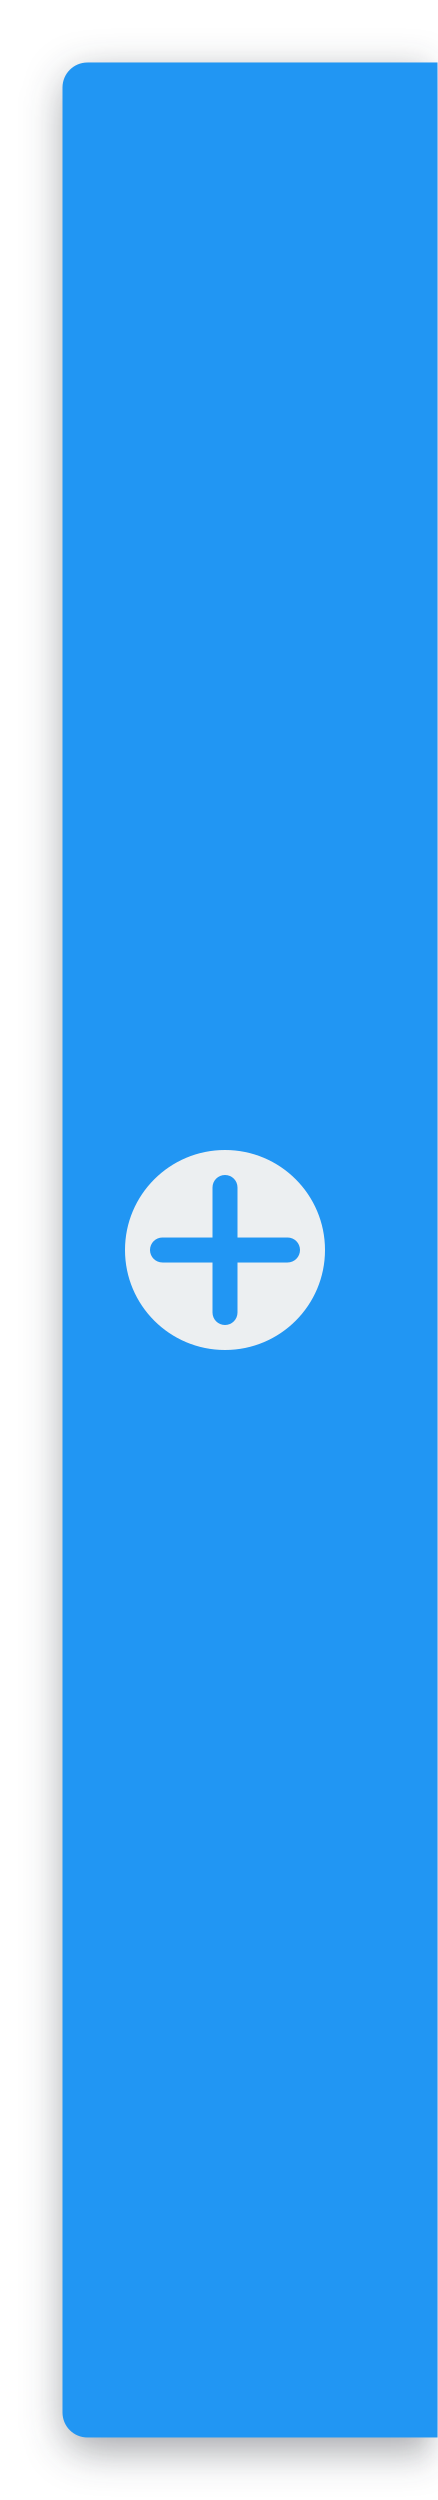
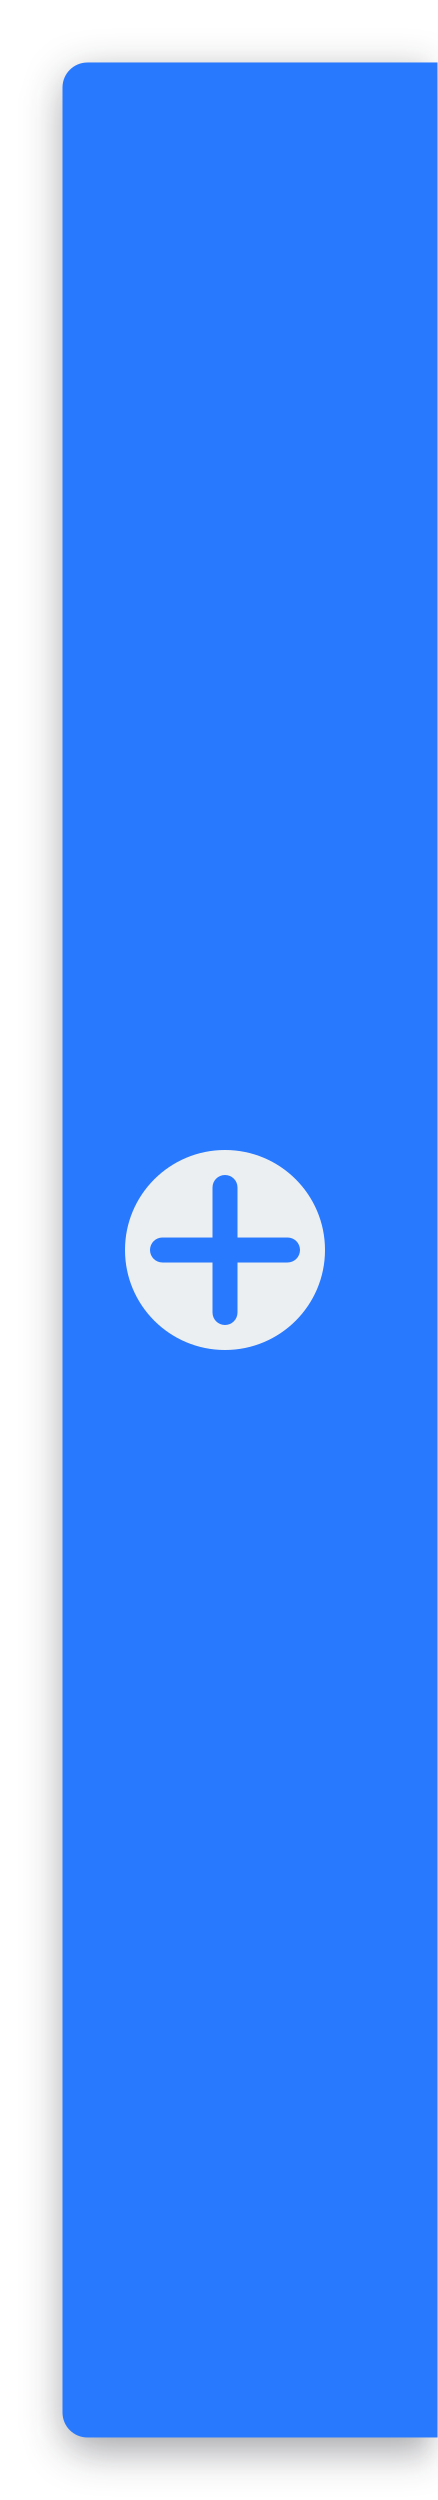
<svg xmlns="http://www.w3.org/2000/svg" width="35" height="200" id="svg2" version="1.1">
  <defs id="defs4">
    <filter style="color-interpolation-filters:sRGB" id="filter4154" x="-0.132" width="1.264" y="-0.021" height="1.042">
      <feGaussianBlur stdDeviation="1.65" id="feGaussianBlur4156" />
    </filter>
  </defs>
  <g id="layer1" transform="translate(0,-852.3622)">
-     <path id="rect4694-5" style="color:#131B26;clip-rule:nonzero;display:inline;overflow:visible;visibility:visible;opacity:0.9;isolation:auto;mix-blend-mode:normal;color-interpolation:sRGB;color-interpolation-filters:linearRGB;solid-color:#131B26;solid-opacity:1;fill:#131B26;fill-opacity:0.44;fill-rule:nonzero;stroke:none;stroke-width:2;stroke-linecap:butt;stroke-linejoin:miter;stroke-miterlimit:4;stroke-dasharray:none;stroke-dashoffset:0;stroke-opacity:1;color-rendering:auto;image-rendering:auto;shape-rendering:auto;text-rendering:auto;enable-background:accumulate;filter:url(#filter4154)" d="m 7.2,858.362 28,0 0,190 -28,0 c -1.108,0 -2,-0.892 -2,-2 l 0,-186 c 0,-1.108 0.892,-2 2,-2 z" />
-     <path id="rect4694" style="color:#131B26;clip-rule:nonzero;display:inline;overflow:visible;visibility:visible;opacity:1;isolation:auto;mix-blend-mode:normal;color-interpolation:sRGB;color-interpolation-filters:linearRGB;solid-color:#131B26;solid-opacity:1;fill:#2196f3;fill-opacity:1;fill-rule:nonzero;stroke:none;stroke-width:2;stroke-linecap:butt;stroke-linejoin:miter;stroke-miterlimit:4;stroke-dasharray:none;stroke-dashoffset:0;stroke-opacity:1;color-rendering:auto;image-rendering:auto;shape-rendering:auto;text-rendering:auto;enable-background:accumulate" d="m 7,857.362 28,0 0,190 -28,0 c -1.108,0 -2,-0.892 -2,-2 L 5,859.362 c 0,-1.108 0.892,-2 2,-2 z" />
+     <path id="rect4694-5" style="color:#0F111A;clip-rule:nonzero;display:inline;overflow:visible;visibility:visible;opacity:0.9;isolation:auto;mix-blend-mode:normal;color-interpolation:sRGB;color-interpolation-filters:linearRGB;solid-color:#0F111A;solid-opacity:1;fill:#0F111A;fill-opacity:0.44;fill-rule:nonzero;stroke:none;stroke-width:2;stroke-linecap:butt;stroke-linejoin:miter;stroke-miterlimit:4;stroke-dasharray:none;stroke-dashoffset:0;stroke-opacity:1;color-rendering:auto;image-rendering:auto;shape-rendering:auto;text-rendering:auto;enable-background:accumulate;filter:url(#filter4154)" d="m 7.2,858.362 28,0 0,190 -28,0 c -1.108,0 -2,-0.892 -2,-2 l 0,-186 c 0,-1.108 0.892,-2 2,-2 z" />
+     <path id="rect4694" style="color:#0F111A;clip-rule:nonzero;display:inline;overflow:visible;visibility:visible;opacity:1;isolation:auto;mix-blend-mode:normal;color-interpolation:sRGB;color-interpolation-filters:linearRGB;solid-color:#0F111A;solid-opacity:1;fill:#2979FF;fill-opacity:1;fill-rule:nonzero;stroke:none;stroke-width:2;stroke-linecap:butt;stroke-linejoin:miter;stroke-miterlimit:4;stroke-dasharray:none;stroke-dashoffset:0;stroke-opacity:1;color-rendering:auto;image-rendering:auto;shape-rendering:auto;text-rendering:auto;enable-background:accumulate" d="m 7,857.362 28,0 0,190 -28,0 c -1.108,0 -2,-0.892 -2,-2 L 5,859.362 c 0,-1.108 0.892,-2 2,-2 z" />
    <g transform="translate(0,-0.9999969)" id="g3917-7" style="fill:#eceff1;fill-opacity:1;opacity:0.5;stroke:none;stroke-opacity:1" />
-     <path id="rect4804" transform="translate(0,852.3622)" style="color:#131B26;clip-rule:nonzero;display:inline;overflow:visible;visibility:visible;opacity:1;isolation:auto;mix-blend-mode:normal;color-interpolation:sRGB;color-interpolation-filters:linearRGB;solid-color:#131B26;solid-opacity:1;fill:#eceff1;fill-opacity:1;fill-rule:nonzero;stroke:none;stroke-width:2;stroke-linecap:round;stroke-linejoin:miter;stroke-miterlimit:4;stroke-dasharray:none;stroke-dashoffset:0;stroke-opacity:1;color-rendering:auto;image-rendering:auto;shape-rendering:auto;text-rendering:auto;enable-background:accumulate" d="m 18,94 c -0.554,0 -1,0.446 -1,1 l 0,4 -4,0 c -0.554,0 -1,0.446 -1,1 0,0.554 0.446,1 1,1 l 4,0 0,4 c 0,0.554 0.446,1 1,1 0.554,0 1,-0.446 1,-1 l 0,-4 4,0 c 0.554,0 1,-0.446 1,-1 0,-0.554 -0.446,-1 -1,-1 l -4,0 0,-4 c 0,-0.554 -0.446,-1 -1,-1 z m 8,6 a 8,8 0 0 1 -8,8 8,8 0 0 1 -8,-8 8,8 0 0 1 8,-8 8,8 0 0 1 8,8 z" />
+     <path id="rect4804" transform="translate(0,852.3622)" style="color:#0F111A;clip-rule:nonzero;display:inline;overflow:visible;visibility:visible;opacity:1;isolation:auto;mix-blend-mode:normal;color-interpolation:sRGB;color-interpolation-filters:linearRGB;solid-color:#0F111A;solid-opacity:1;fill:#eceff1;fill-opacity:1;fill-rule:nonzero;stroke:none;stroke-width:2;stroke-linecap:round;stroke-linejoin:miter;stroke-miterlimit:4;stroke-dasharray:none;stroke-dashoffset:0;stroke-opacity:1;color-rendering:auto;image-rendering:auto;shape-rendering:auto;text-rendering:auto;enable-background:accumulate" d="m 18,94 c -0.554,0 -1,0.446 -1,1 l 0,4 -4,0 c -0.554,0 -1,0.446 -1,1 0,0.554 0.446,1 1,1 l 4,0 0,4 c 0,0.554 0.446,1 1,1 0.554,0 1,-0.446 1,-1 l 0,-4 4,0 c 0.554,0 1,-0.446 1,-1 0,-0.554 -0.446,-1 -1,-1 l -4,0 0,-4 c 0,-0.554 -0.446,-1 -1,-1 z m 8,6 a 8,8 0 0 1 -8,8 8,8 0 0 1 -8,-8 8,8 0 0 1 8,-8 8,8 0 0 1 8,8 z" />
  </g>
</svg>
